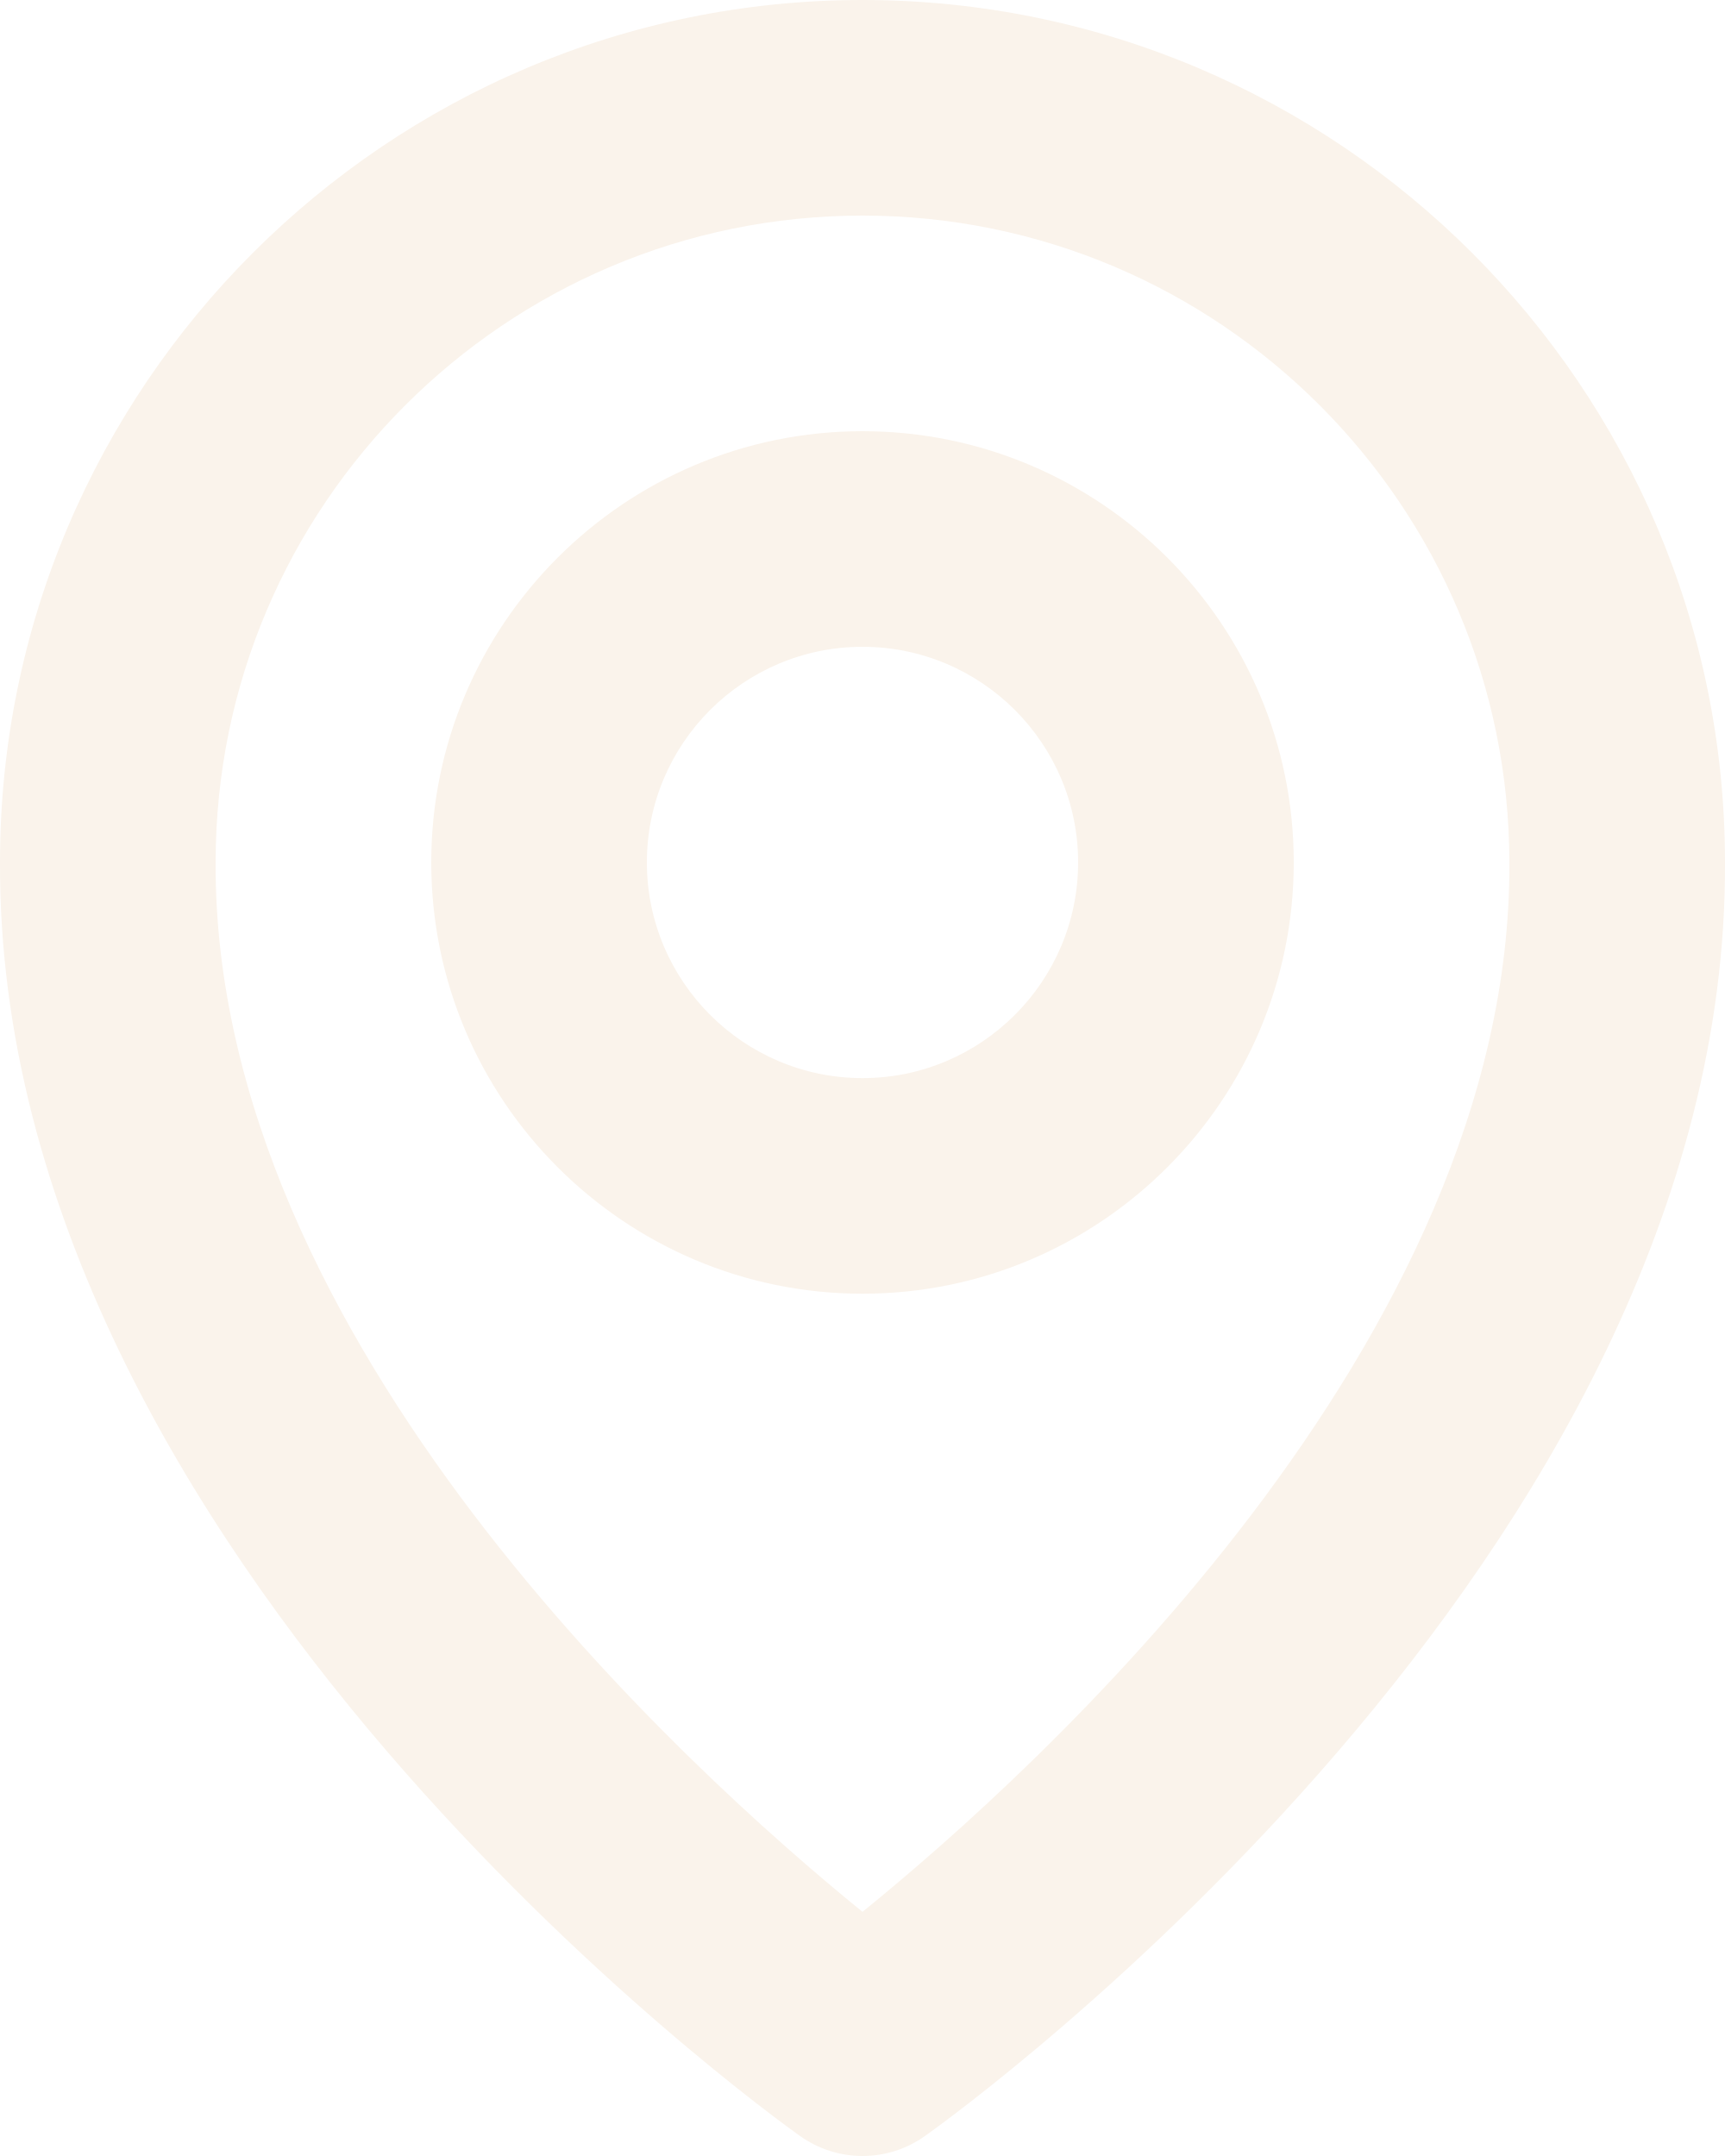
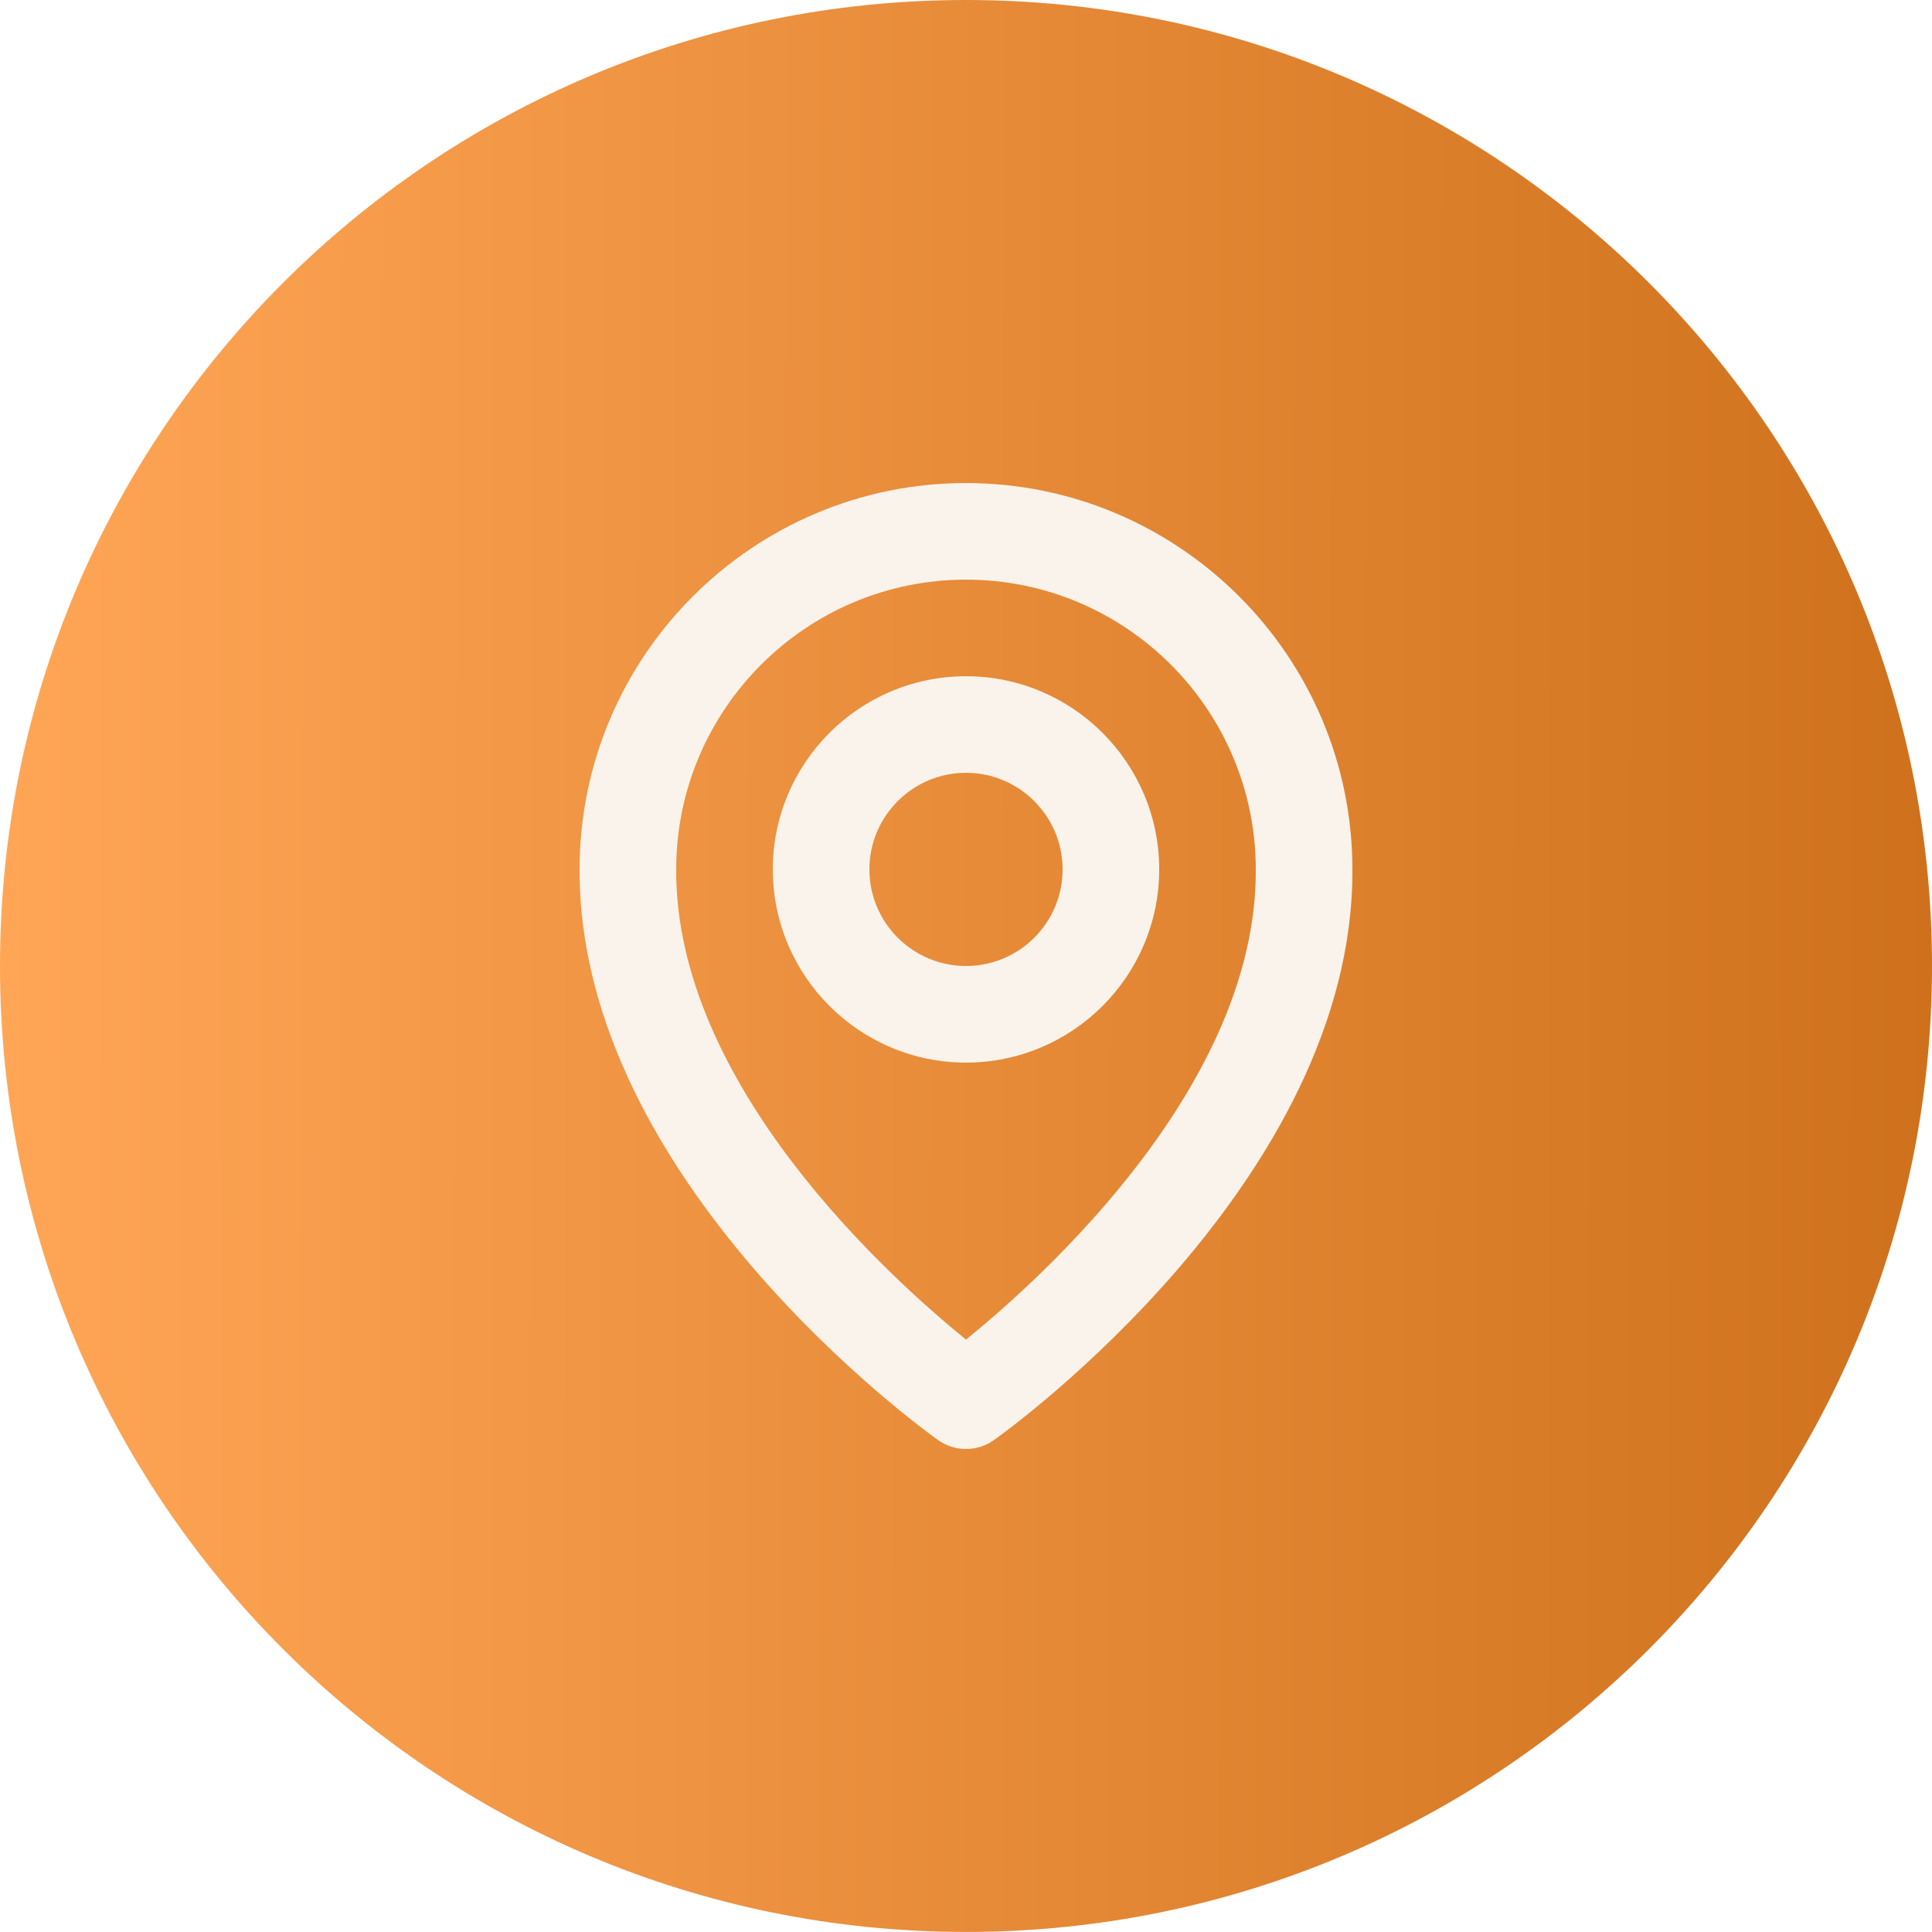
- <svg xmlns="http://www.w3.org/2000/svg" width="16" height="20" viewBox="0 0 16 20" fill="none">
-   <path d="M8 12.001C10.206 12.001 12 10.207 12 8C12 5.794 10.206 4 8 4C5.794 4 4 5.794 4 8C4 10.207 5.794 12.001 8 12.001ZM8 6C9.103 6 10 6.897 10 8C10 9.103 9.103 10.001 8 10.001C6.897 10.001 6 9.103 6 8C6 6.897 6.897 6 8 6Z" fill="#FAF3EB" />
-   <path d="M7.42 19.814C7.589 19.935 7.792 20 8 20C8.208 20 8.411 19.935 8.58 19.814C8.884 19.599 16.029 14.441 16 8C16 3.589 12.411 0 8 0C3.589 0 8.80377e-05 3.589 8.80377e-05 7.995C-0.029 14.441 7.116 19.599 7.42 19.814ZM8 2C11.309 2 14 4.691 14 8.005C14.021 12.444 9.612 16.428 8 17.735C6.389 16.427 1.979 12.441 2 8C2 4.691 4.691 2 8 2Z" fill="#FAF3EB" />
+ <svg xmlns="http://www.w3.org/2000/svg" width="40" height="40" viewBox="0 0 40 40" fill="none">
+   <rect y="0" width="40" height="39.999" rx="20" fill="url(#paint0_linear_78_41)" />
+   <path d="M20 22C22.206 22 24 20.206 24 18C24 15.794 22.206 14.001 20 14.001C17.794 14.001 16 15.794 16 18C16 20.206 17.794 22 20 22ZM20 16C21.103 16 22 16.898 22 18C22 19.104 21.103 20 20 20C18.897 20 18 19.104 18 18C18 16.898 18.897 16 20 16Z" fill="#FAF3EB" />
+   <path d="M19.42 29.814C19.589 29.935 19.792 30 20 30C20.208 30 20.411 29.935 20.58 29.814C20.884 29.599 28.029 24.441 28 18C28 13.589 24.411 10.001 20 10.001C15.589 10.001 12 13.589 12 17.995C11.971 24.441 19.116 29.599 19.42 29.814ZM20 12.001C23.309 12.001 26 14.691 26 18.006C26.021 22.444 21.612 26.428 20 27.735C18.389 26.427 13.979 22.442 14 18C14 14.691 16.691 12.001 20 12.001Z" fill="#FAF3EB" />
+   <defs>
+     <linearGradient id="paint0_linear_78_41" x1="-1.12873e-09" y1="19.931" x2="40" y2="19.993" gradientUnits="userSpaceOnUse">
+       <stop stop-color="#FFA656" />
+       <stop offset="1" stop-color="#CF711C" />
+     </linearGradient>
+   </defs>
</svg>
